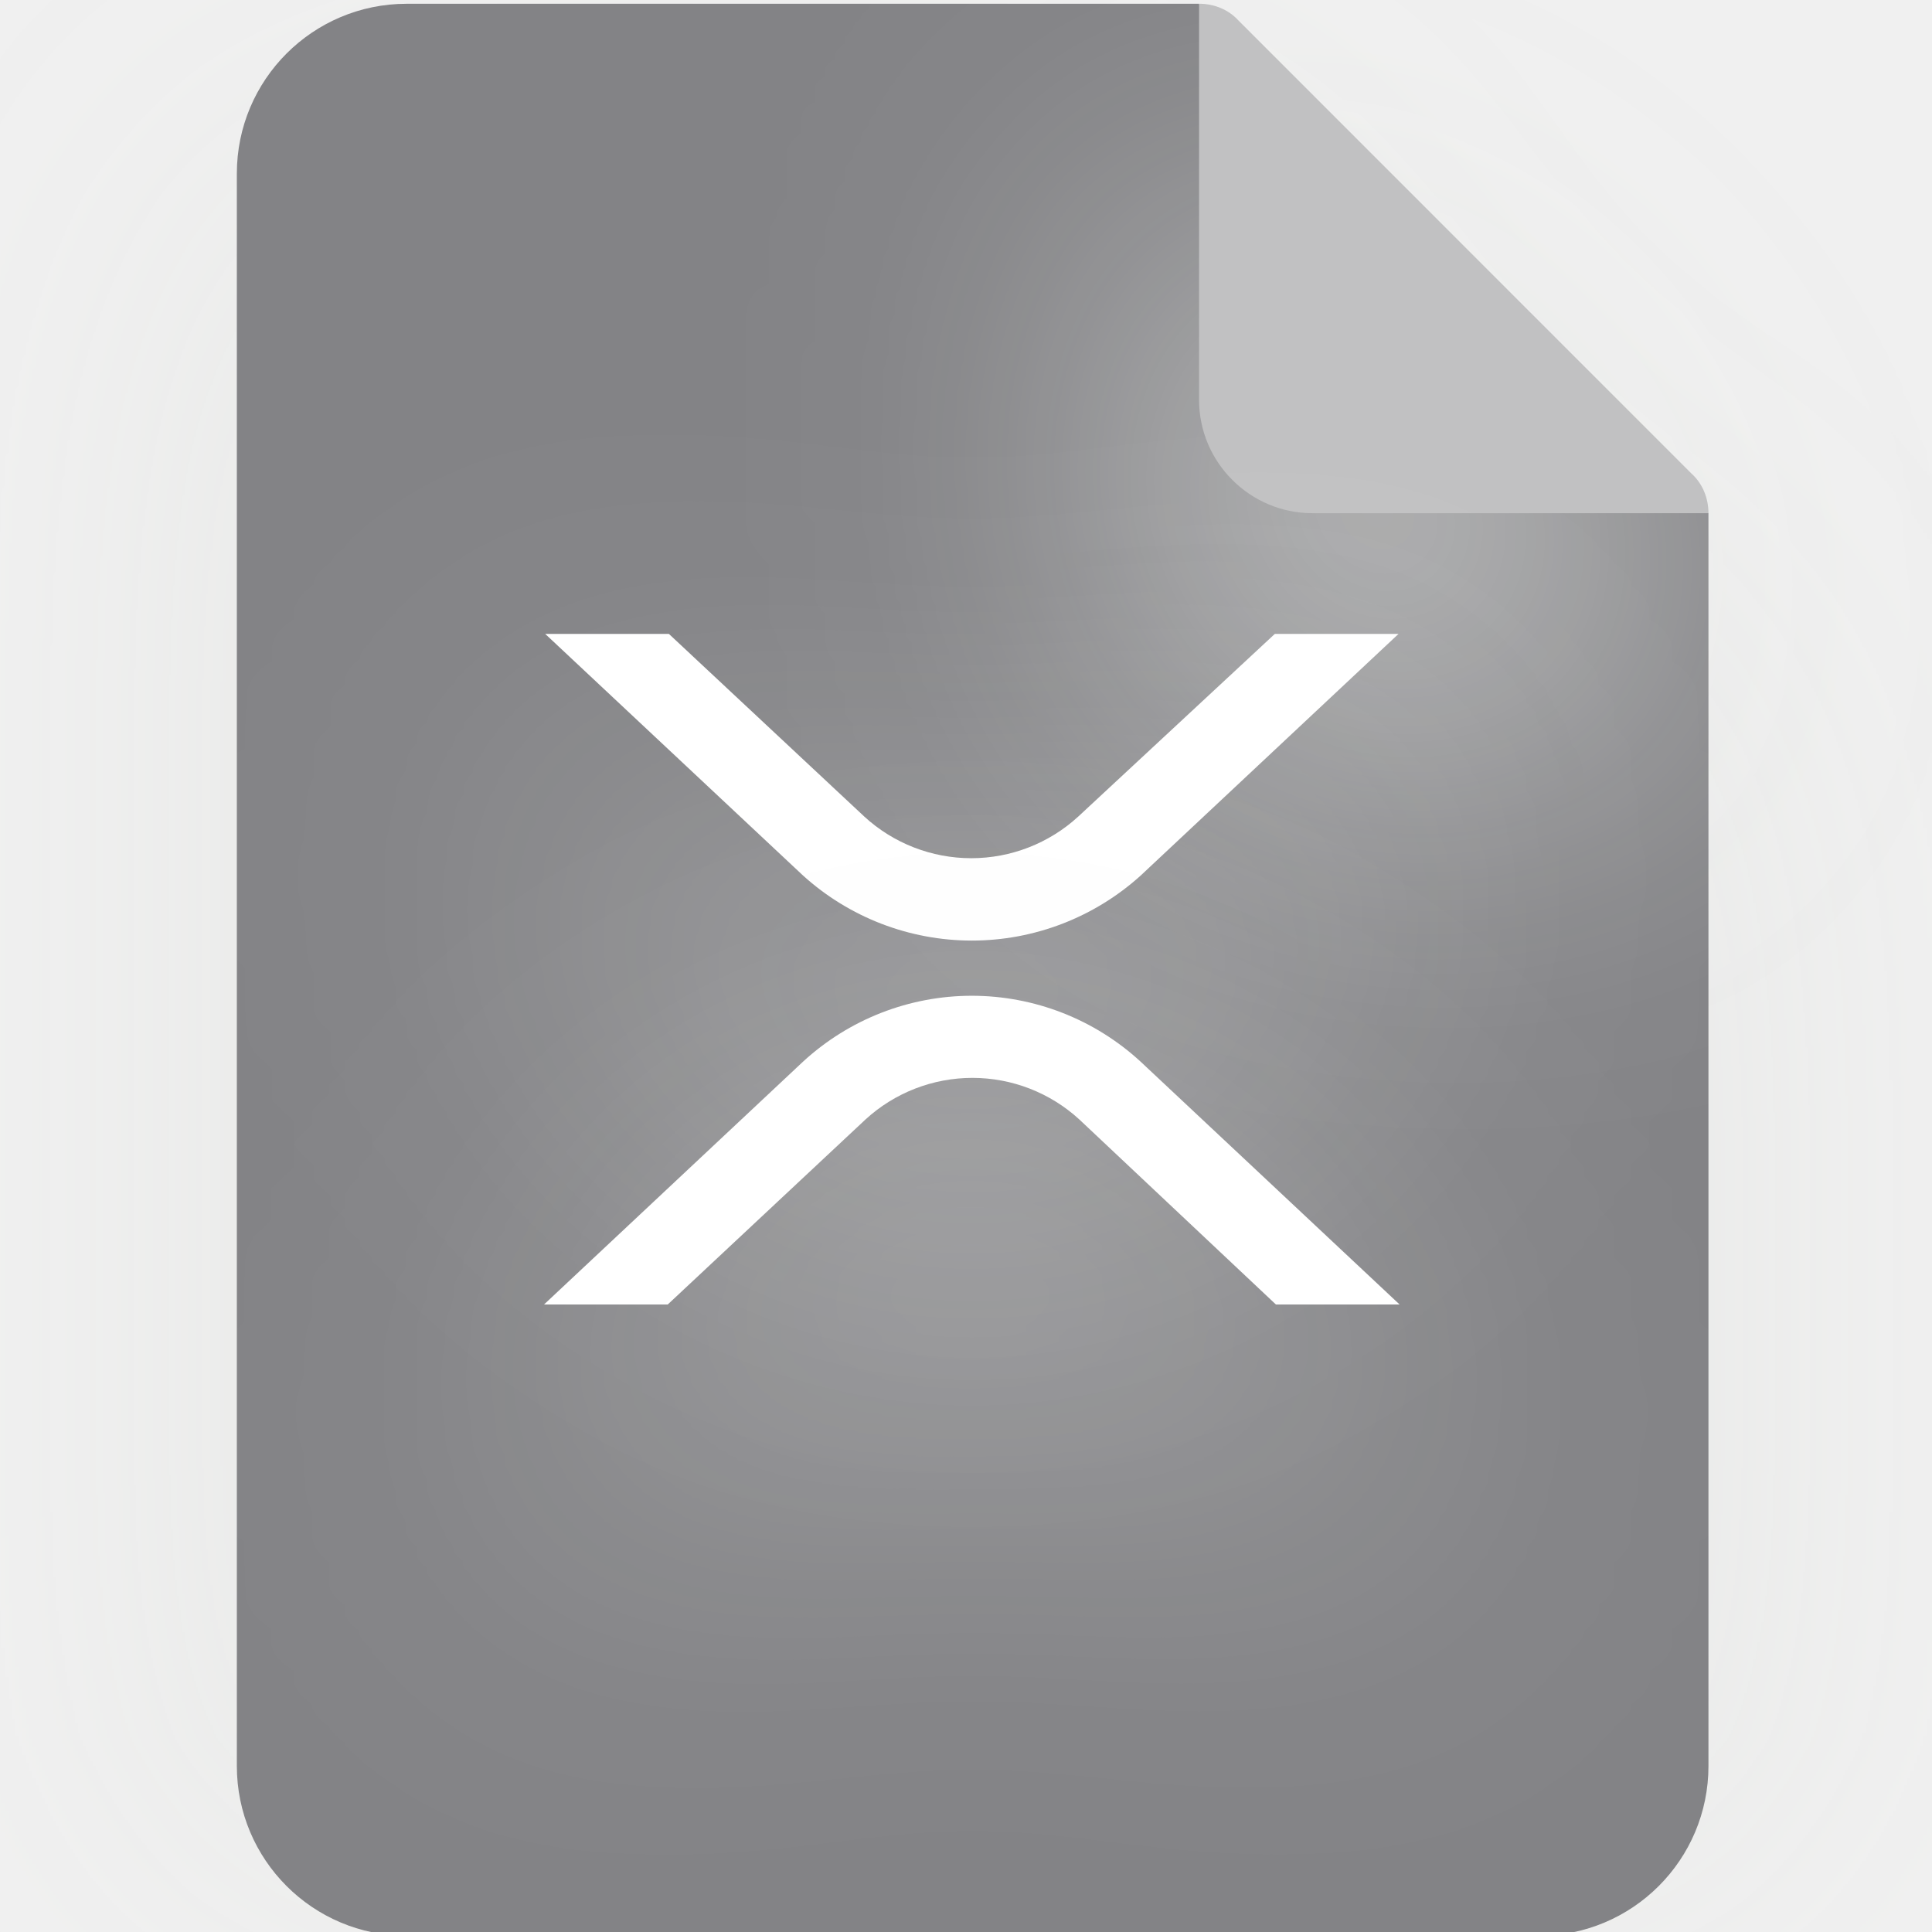
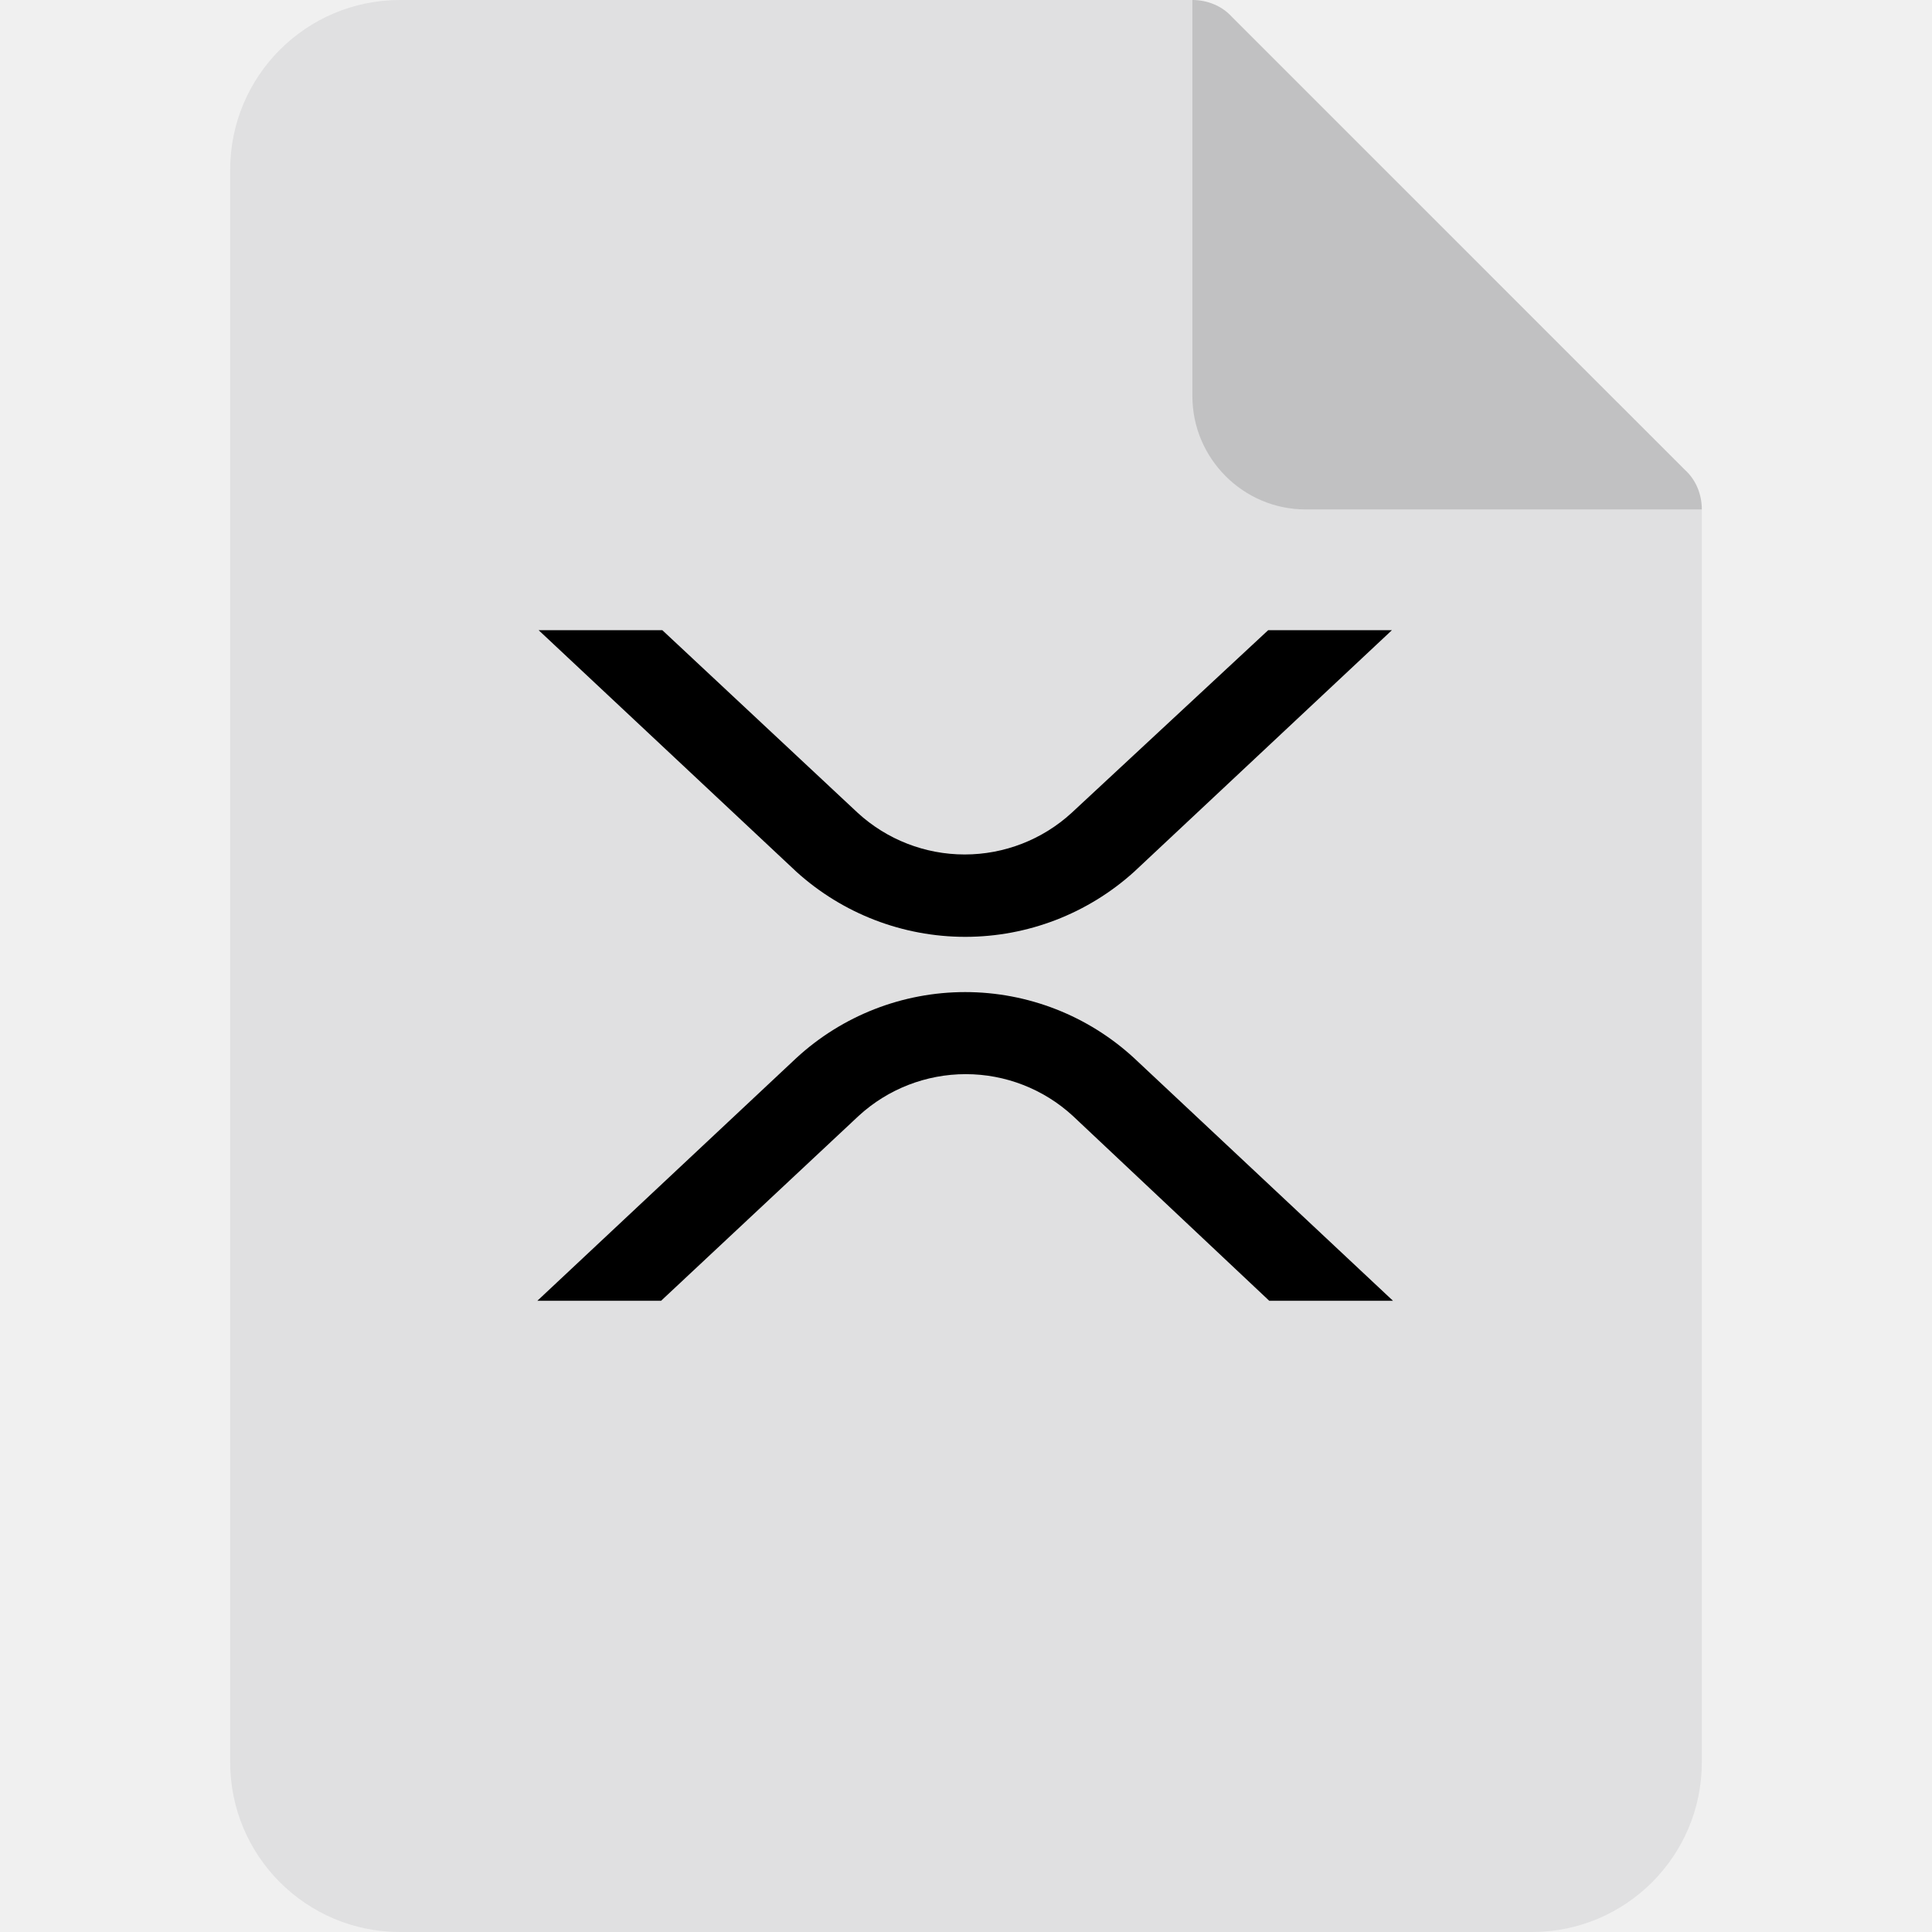
- <svg xmlns="http://www.w3.org/2000/svg" width="88" height="88" viewBox="0 0 44 44" fill="none" version="1.1" id="svg31">
-   <path d="m 38.909,11.687 -9.023,-2.578 -2.578,-9.023 h -18.047 c -2.136,0 -3.867,1.731 -3.867,3.867 v 36.266 c 0,2.136 1.731,3.867 3.867,3.867 h 25.781 c 2.136,0 3.867,-1.731 3.867,-3.867 z" fill="#838386" id="path4" style="filter:url(#filter0_d)" />
-   <path d="m 38.909,11.687 h -9.023 c -1.418,0 -2.578,-1.16 -2.578,-2.578 V 0.085 c 0.335,0 0.67,0.129 0.902,0.387 l 10.312,10.313 c 0.258,0.232 0.387,0.567 0.387,0.902 z" fill="#c1c1c2" id="path6" style="filter:url(#filter0_d)" />
-   <path d="m 29.033,14.437 h 2.817 l -5.872,5.503 c -1.054,0.953 -2.424,1.481 -3.845,1.481 -1.421,0 -2.791,-0.528 -3.844,-1.481 l -5.872,-5.503 h 2.817 l 4.45,4.16 c 0.664,0.61 1.534,0.948 2.436,0.948 0.902,0 1.771,-0.338 2.436,-0.948 z" fill="#ffffff" id="path8" style="filter:url(#filter0_d)" />
-   <path d="m 15.207,29.709 h -2.817 l 5.898,-5.53 c 1.048,-0.965 2.42,-1.501 3.844,-1.501 1.425,0 2.797,0.536 3.845,1.501 l 5.898,5.53 h -2.817 l -4.476,-4.213 c -0.664,-0.61 -1.534,-0.948 -2.436,-0.948 -0.902,0 -1.771,0.338 -2.436,0.948 z" fill="#ffffff" id="path10" style="filter:url(#filter0_d)" />
-   <defs id="defs29">
-     <filter id="filter0_d" x="0" y="0" width="88" height="88" filterUnits="userSpaceOnUse" color-interpolation-filters="sRGB">
-       <feFlood flood-opacity="0" result="BackgroundImageFix" id="feFlood14" />
-       <feColorMatrix in="SourceAlpha" type="matrix" values="0 0 0 0 0 0 0 0 0 0 0 0 0 0 0 0 0 0 127 0" result="hardAlpha" id="feColorMatrix16" />
-       <feOffset dy="4" id="feOffset18" />
-       <feGaussianBlur stdDeviation="5" id="feGaussianBlur20" />
-       <feColorMatrix type="matrix" values="0 0 0 0 0.908 0 0 0 0 0.912 0 0 0 0 0.905 0 0 0 1 0" id="feColorMatrix22" />
-       <feBlend mode="normal" in2="BackgroundImageFix" result="effect1_dropShadow" id="feBlend24" />
-       <feBlend mode="normal" in="SourceGraphic" in2="effect1_dropShadow" result="shape" id="feBlend26" />
-     </filter>
-   </defs>
+ <svg xmlns="http://www.w3.org/2000/svg" width="44" height="44" viewBox="0 0 44 44" fill="none">
+   <path d="M38.758 11.602L29.734 9.023L27.156 0H9.109C6.974 0 5.242 1.731 5.242 3.867V40.133C5.242 42.269 6.974 44 9.109 44H34.891C37.026 44 38.758 42.269 38.758 40.133V11.602Z" fill="#E0E0E1" />
+   <path d="M38.758 11.602H29.734C28.316 11.602 27.156 10.441 27.156 9.023V0C27.491 0 27.827 0.129 28.058 0.387L38.371 10.699C38.629 10.931 38.758 11.266 38.758 11.602Z" fill="#C1C1C2" />
+   <path d="M28.882 14.352H31.7L25.828 19.855C24.774 20.808 23.404 21.336 21.983 21.336C20.562 21.336 19.192 20.808 18.139 19.855L12.267 14.352H15.084L19.534 18.512C20.199 19.122 21.068 19.46 21.97 19.46C22.872 19.46 23.741 19.122 24.406 18.512L28.882 14.352Z" fill="black" />
+   <path d="M15.056 29.624H12.238L18.137 24.095C19.184 23.13 20.557 22.594 21.981 22.594C23.405 22.594 24.778 23.13 25.826 24.095L31.724 29.624H28.906L24.43 25.411C23.765 24.801 22.896 24.463 21.994 24.463C21.092 24.463 20.223 24.801 19.558 25.411L15.056 29.624Z" fill="black" />
</svg>
